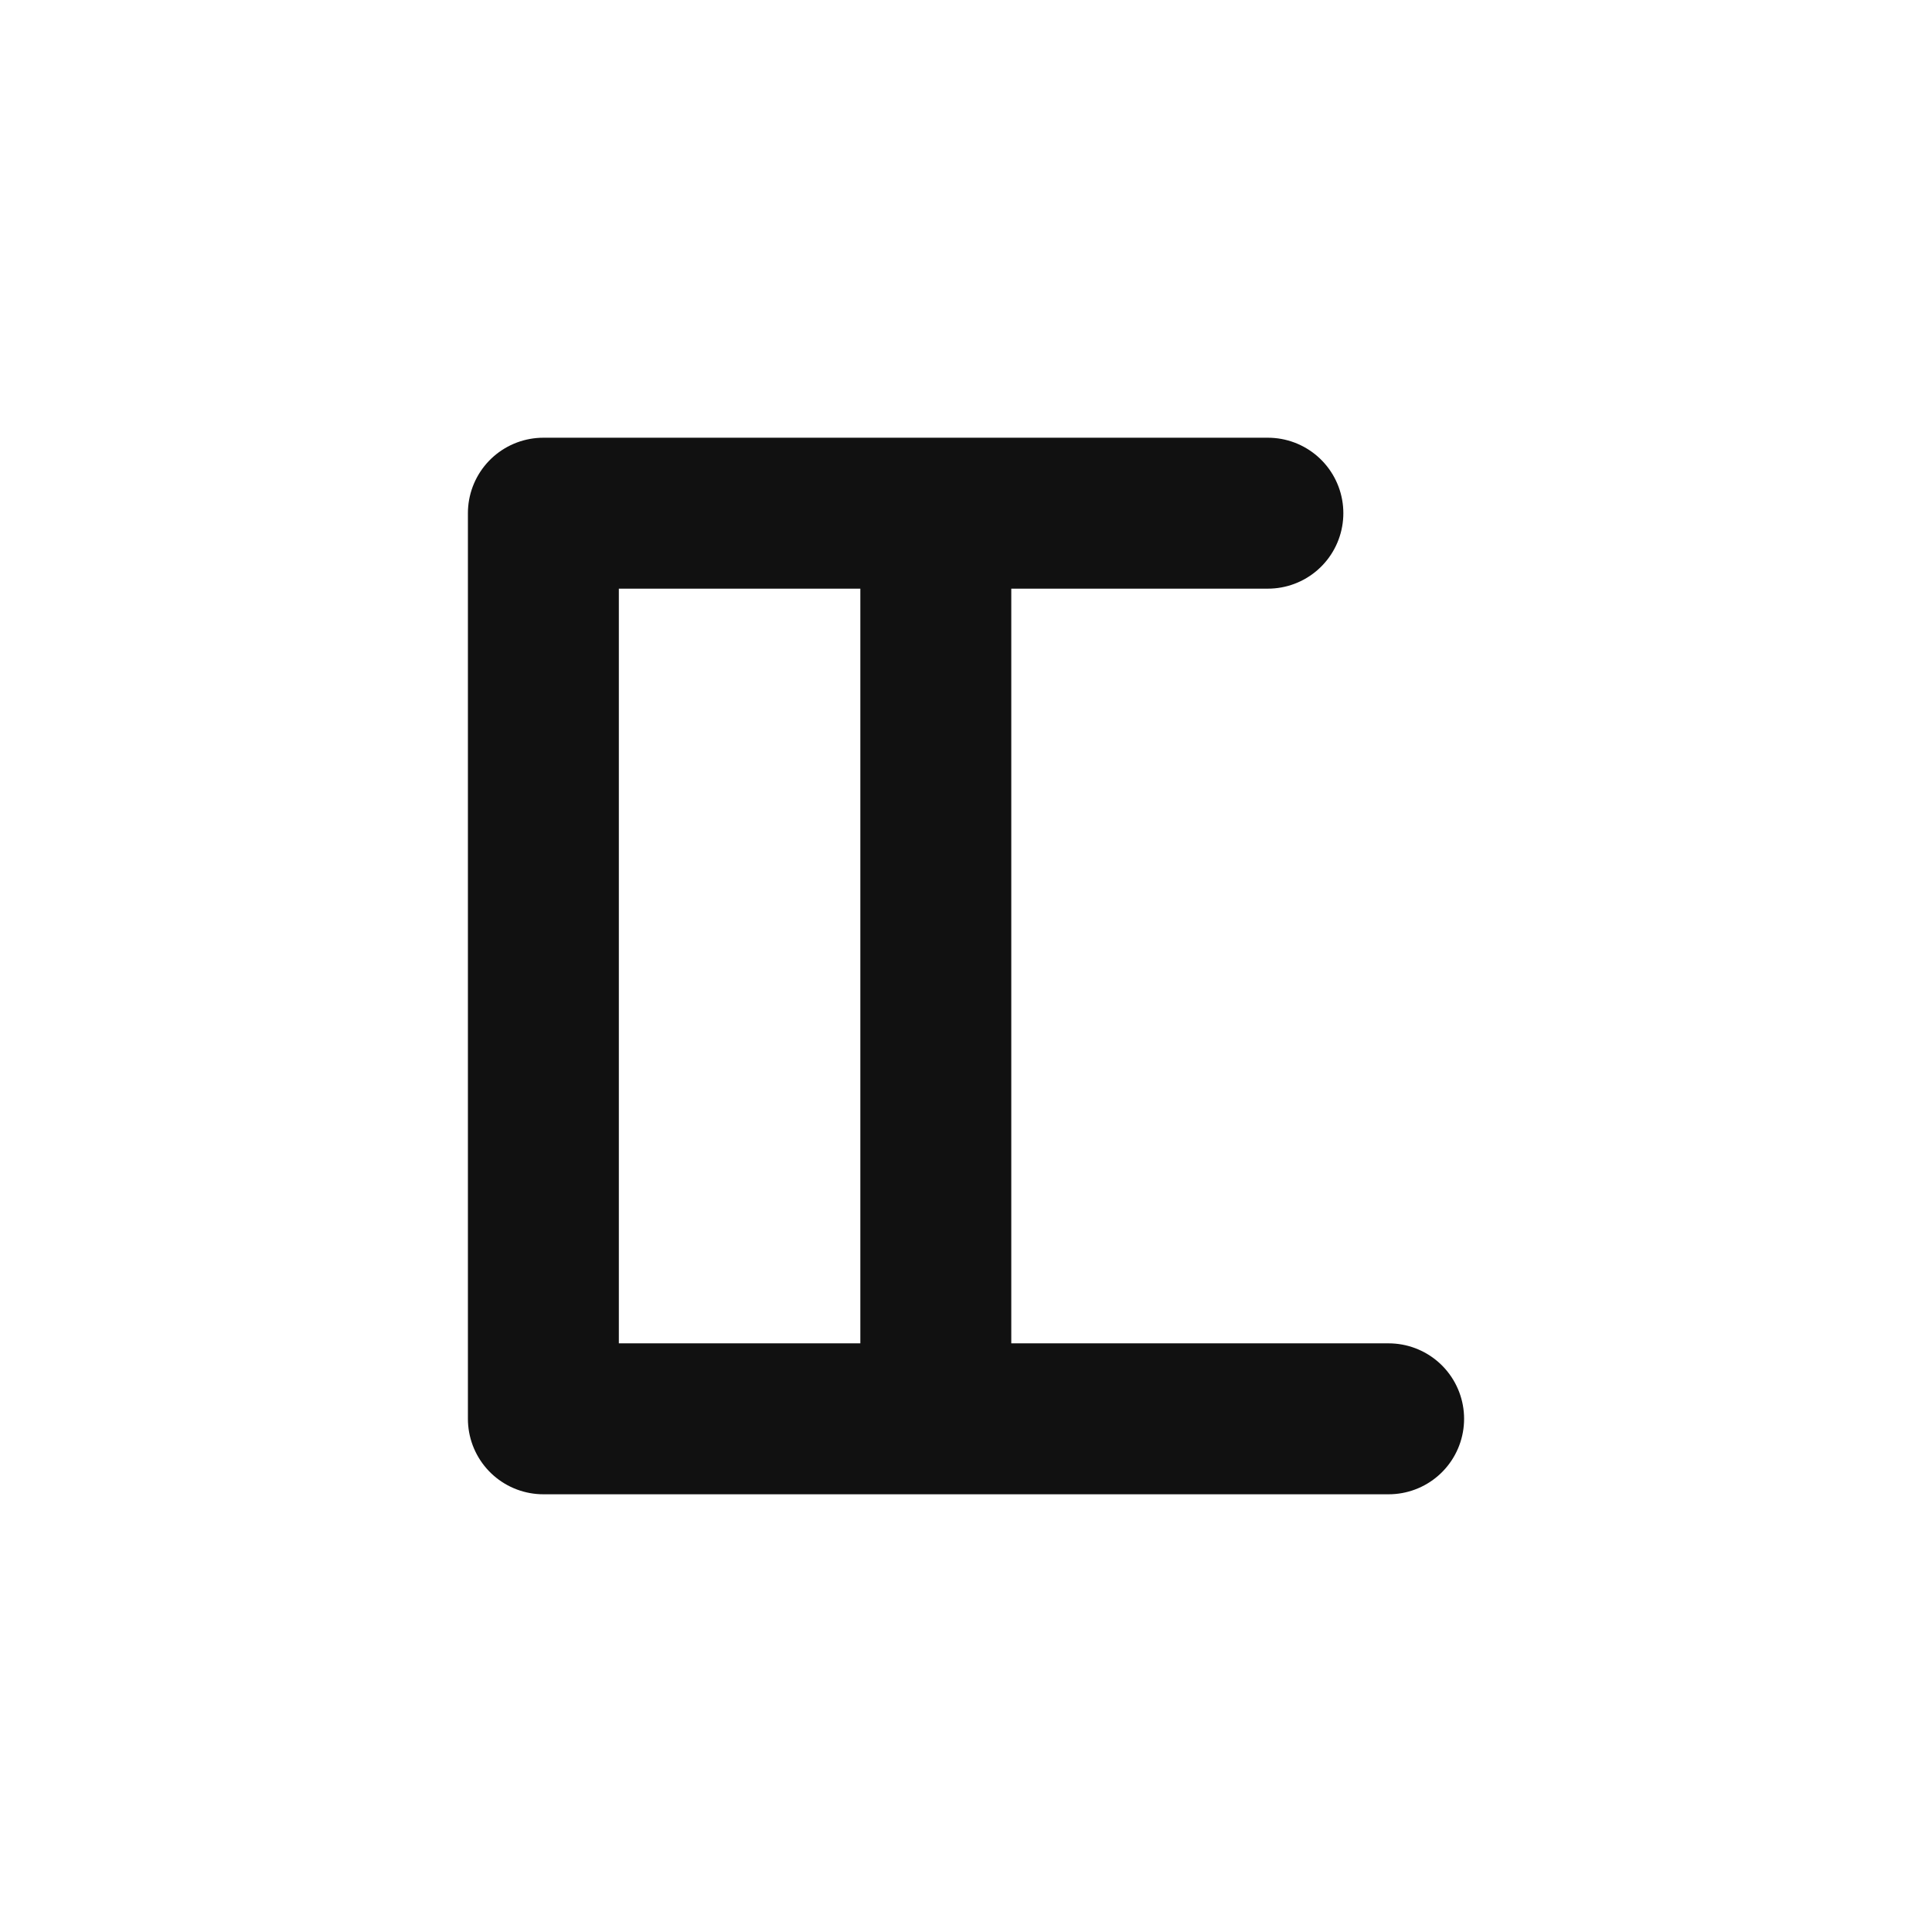
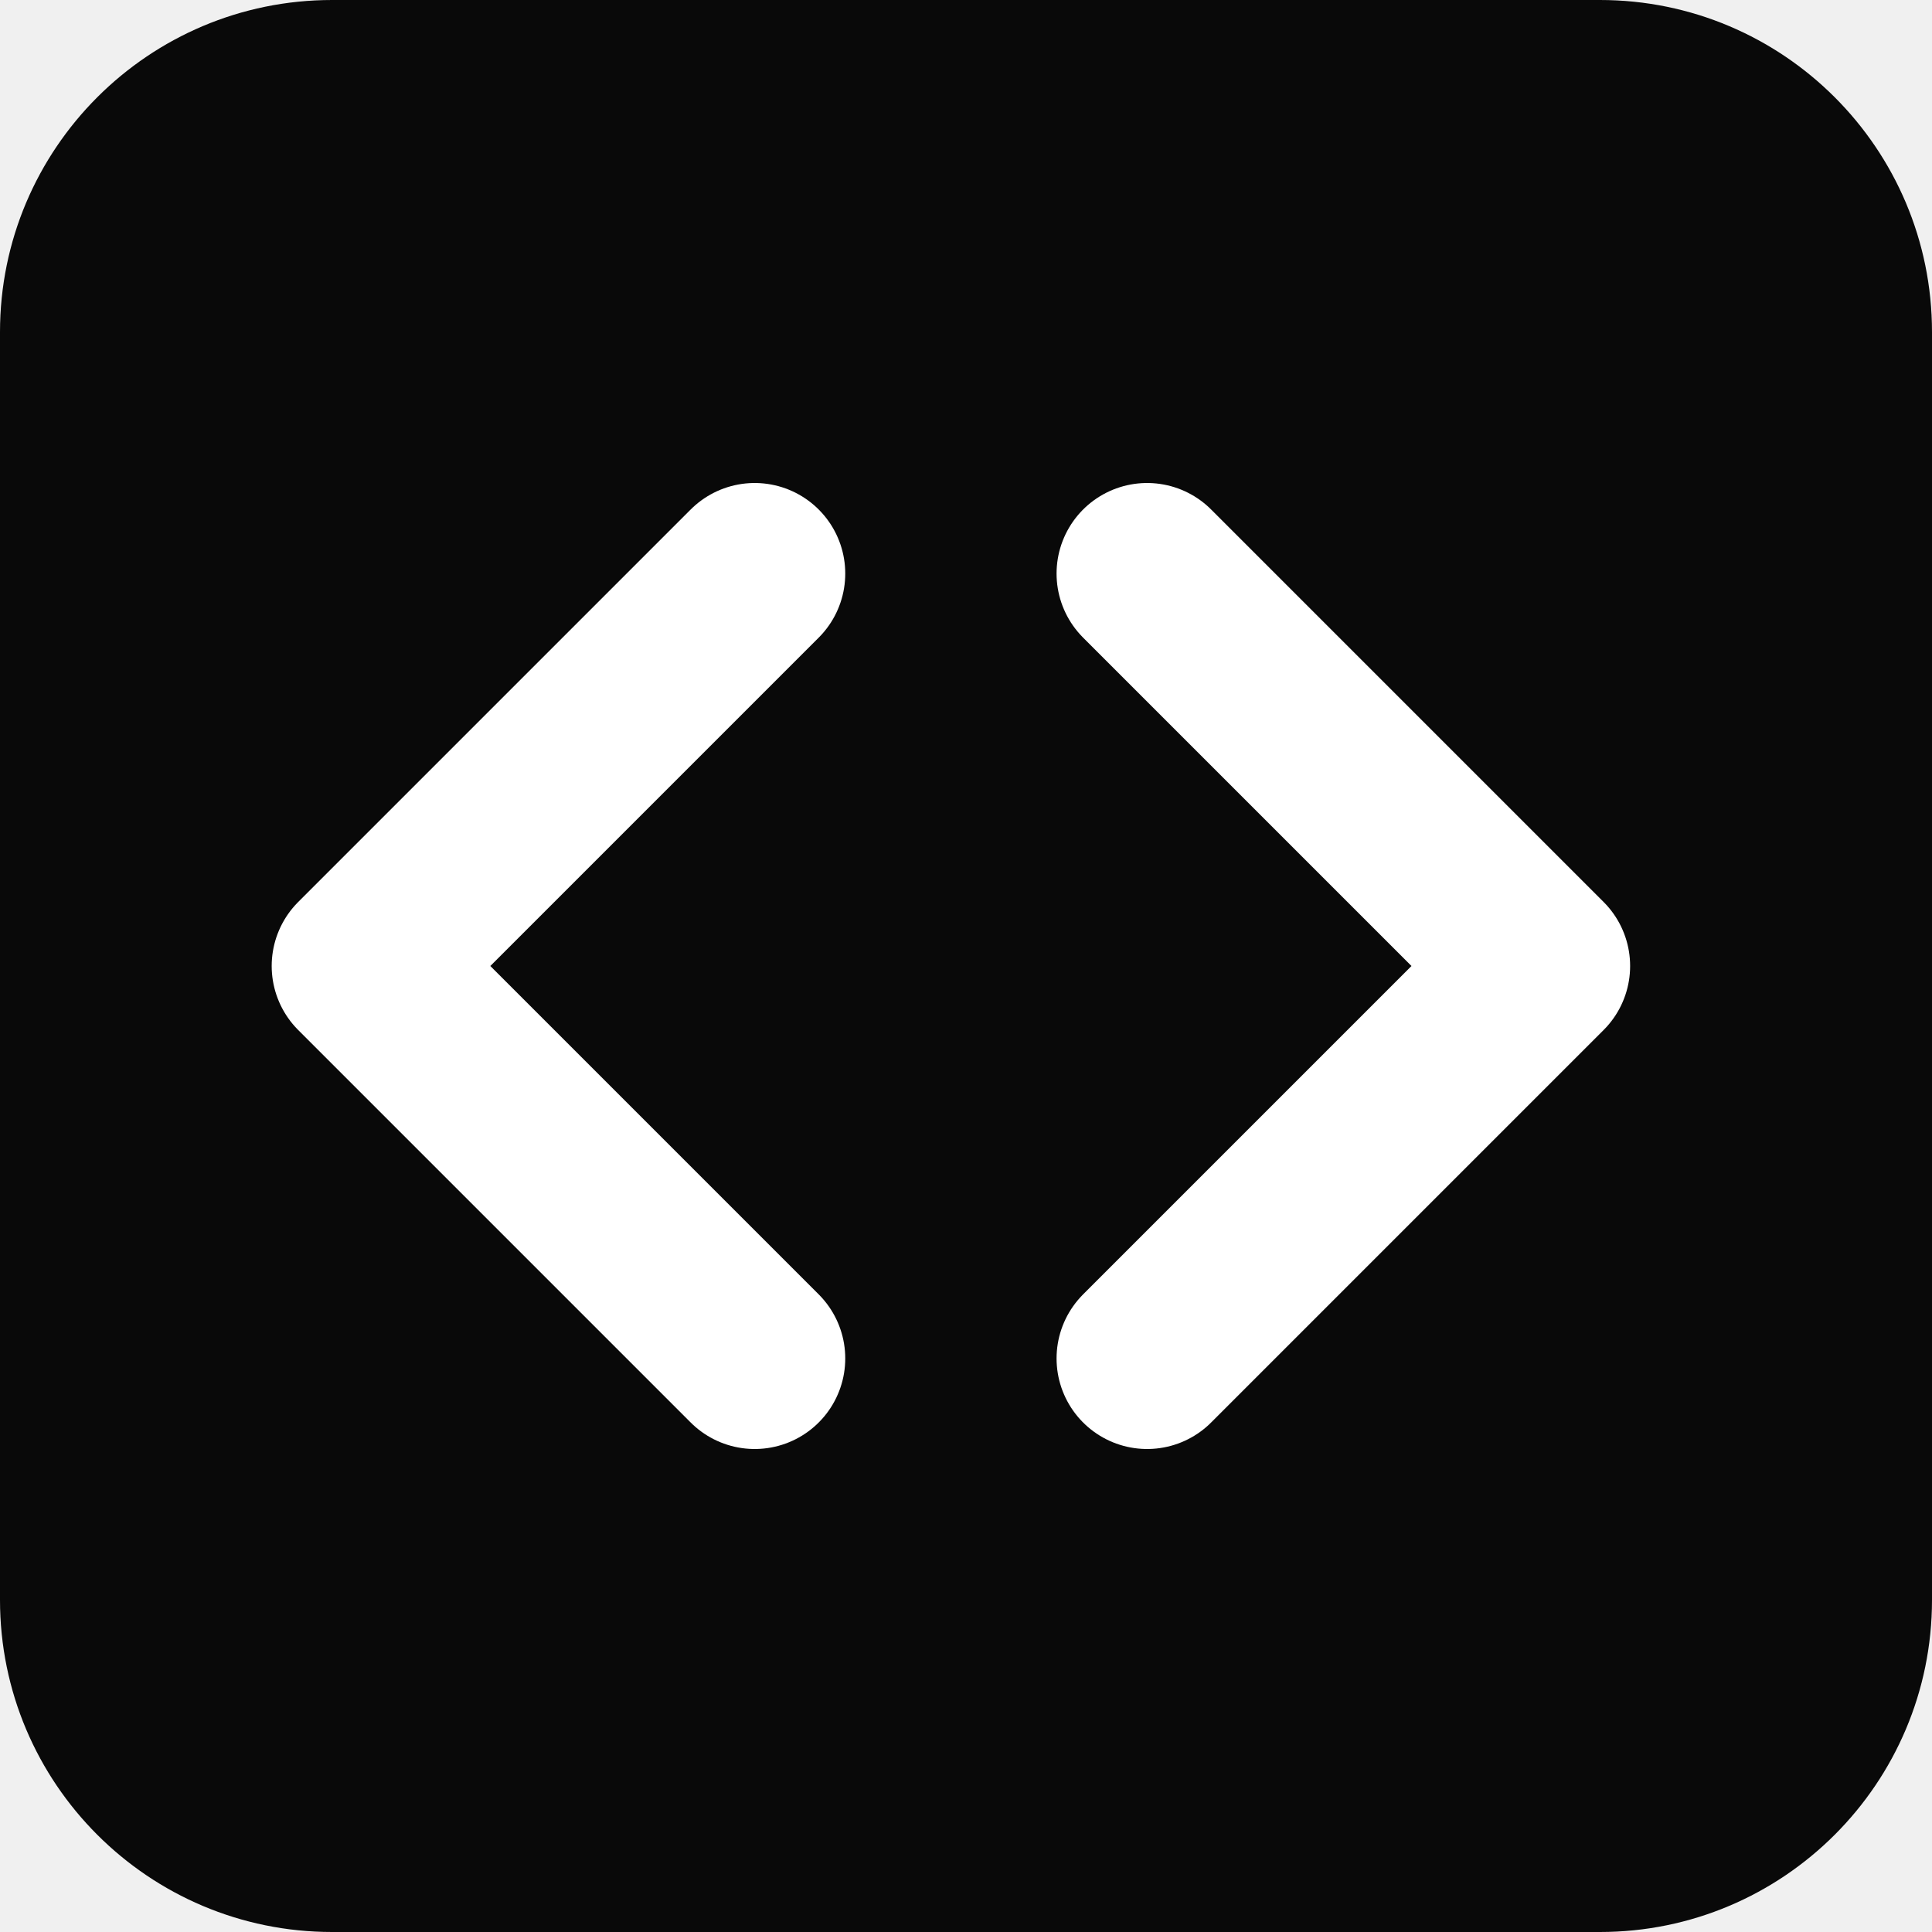
- <svg xmlns="http://www.w3.org/2000/svg" viewBox="0 0 64 64">
-   <rect width="64" height="64" fill="#fff" />
-   <path d="M18 17v30m0-30h24M18 47h28M31 17v30" fill="none" stroke="#111" stroke-width="5" stroke-linecap="round" />
+ <svg xmlns="http://www.w3.org/2000/svg" viewBox="0 0 64 64" role="img" aria-label="终端符号图标">
+   <rect width="64" height="64" rx="11" fill="#090909" />
+   <path d="m25 19-13 13 13 13m13-26 13 13-13 13" fill="none" stroke="#fff" stroke-width="6" stroke-linecap="round" stroke-linejoin="round" />
</svg>
